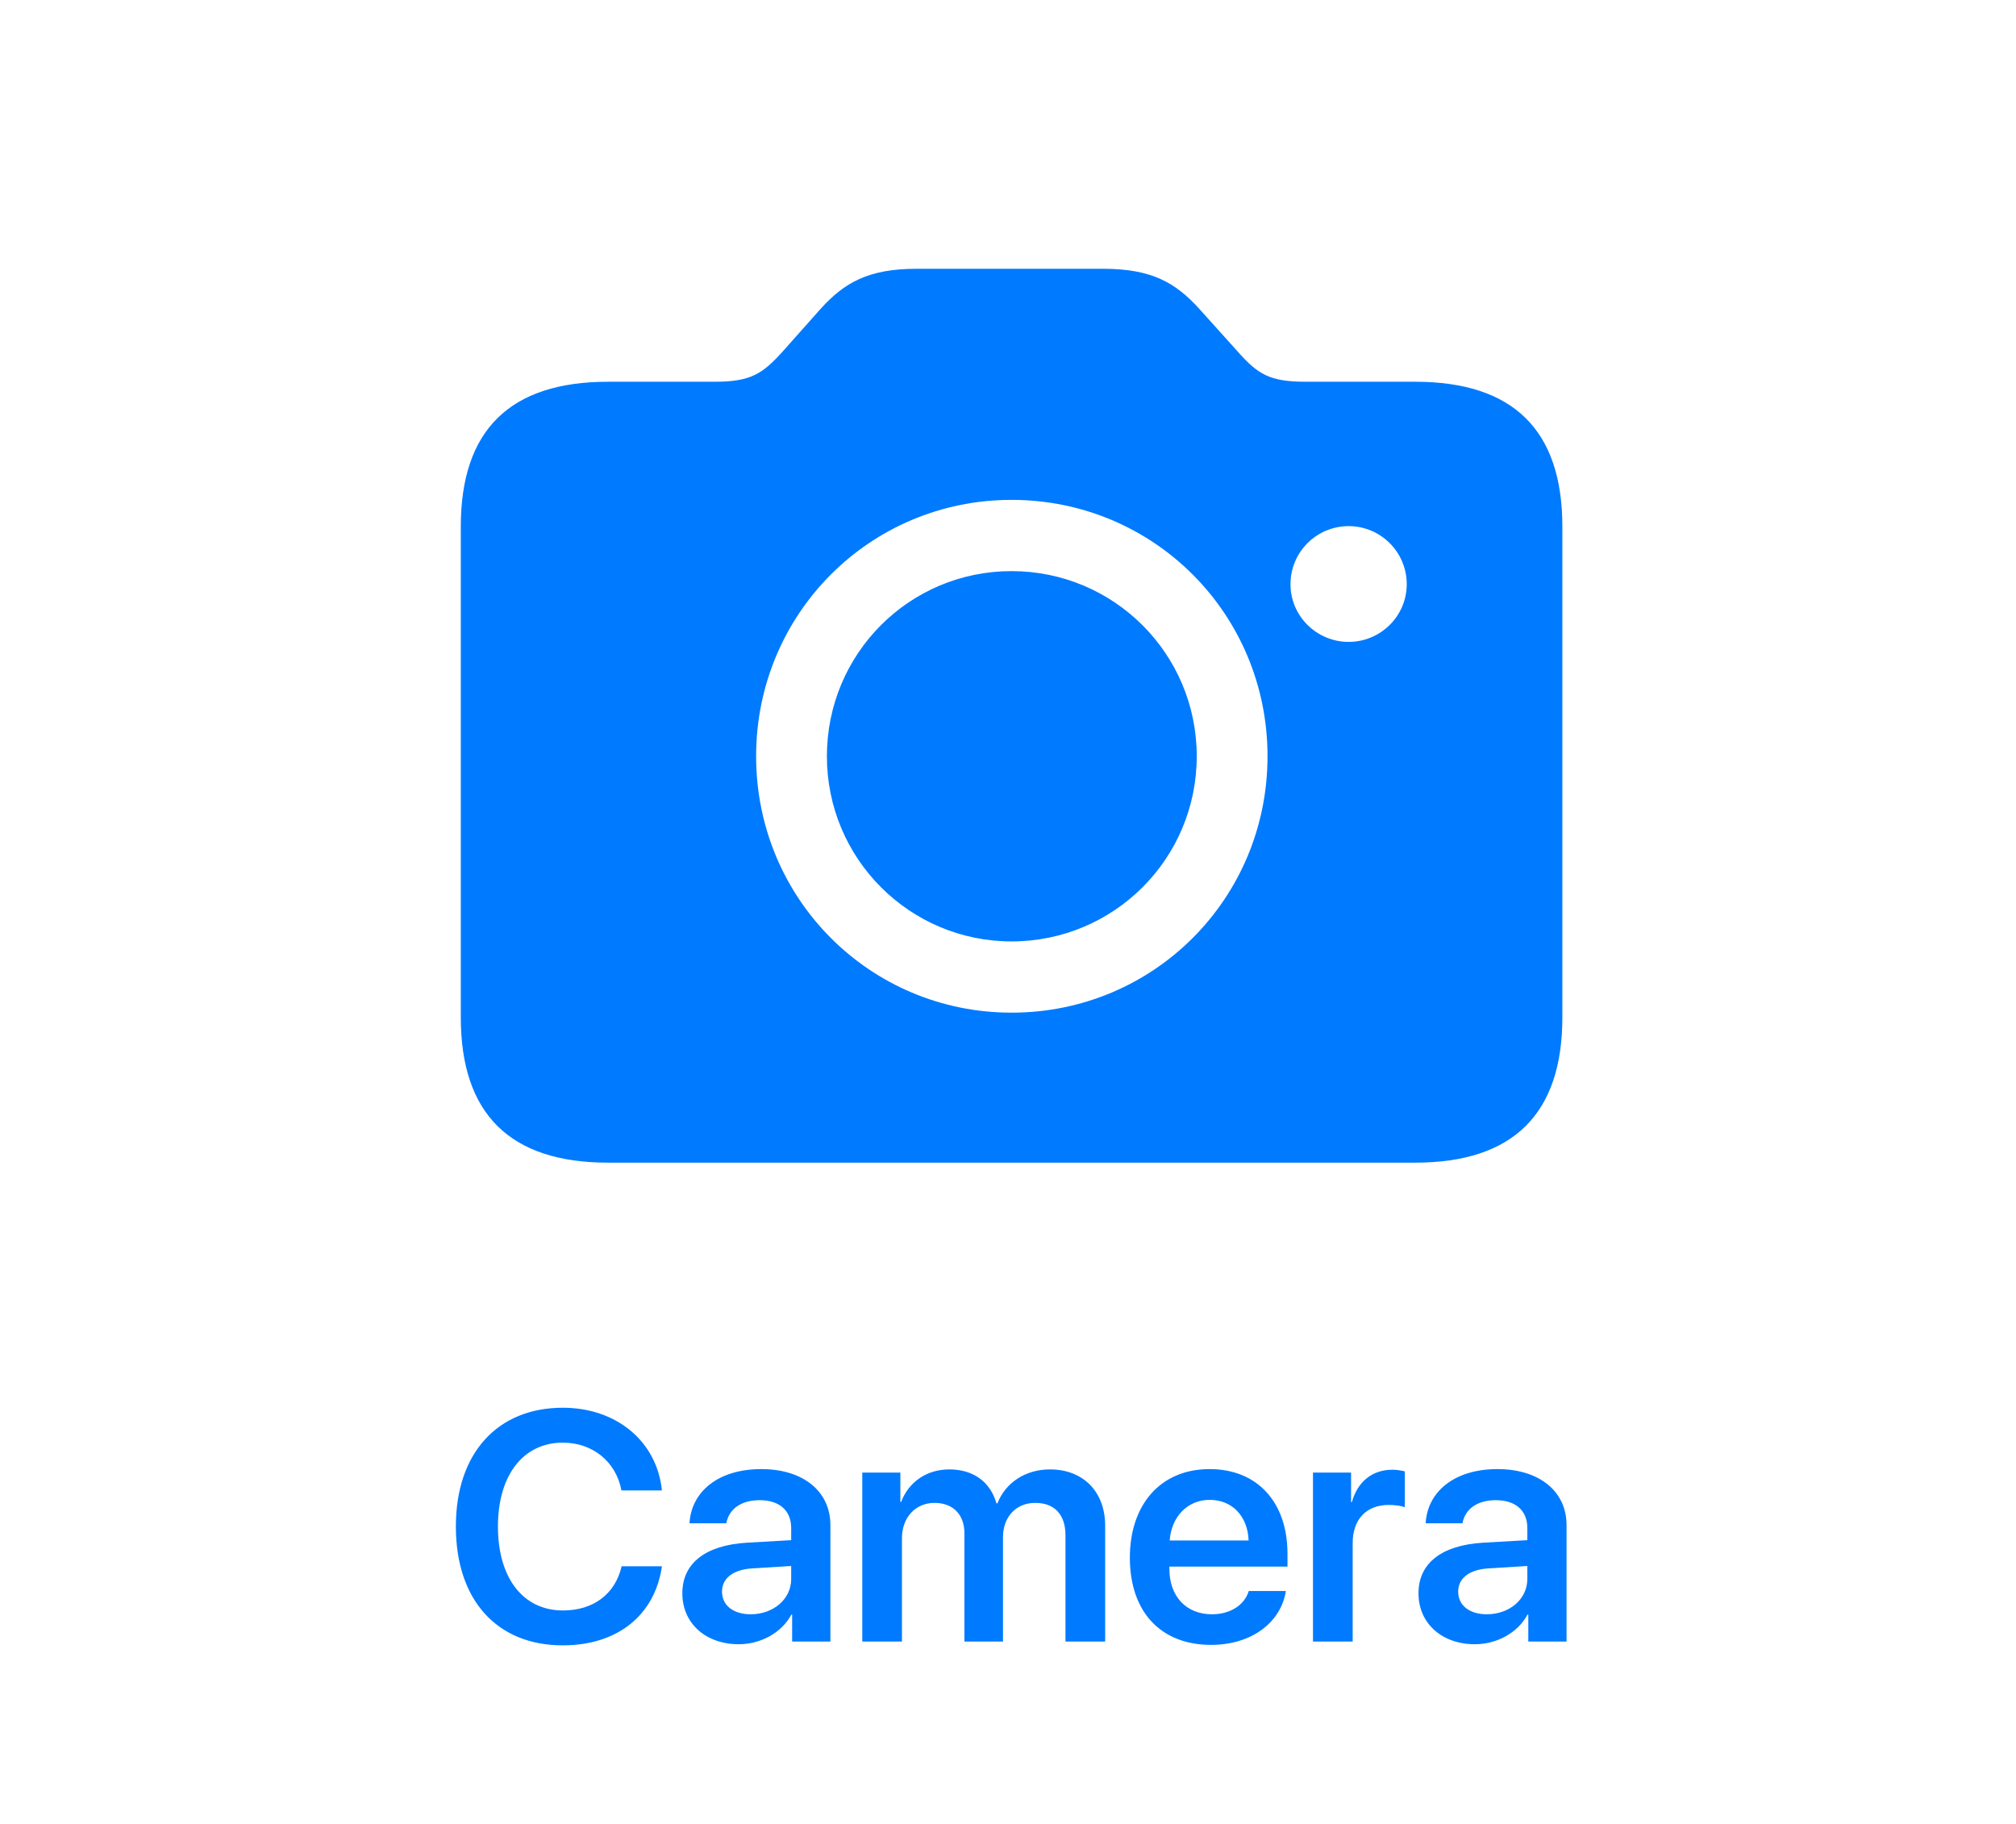
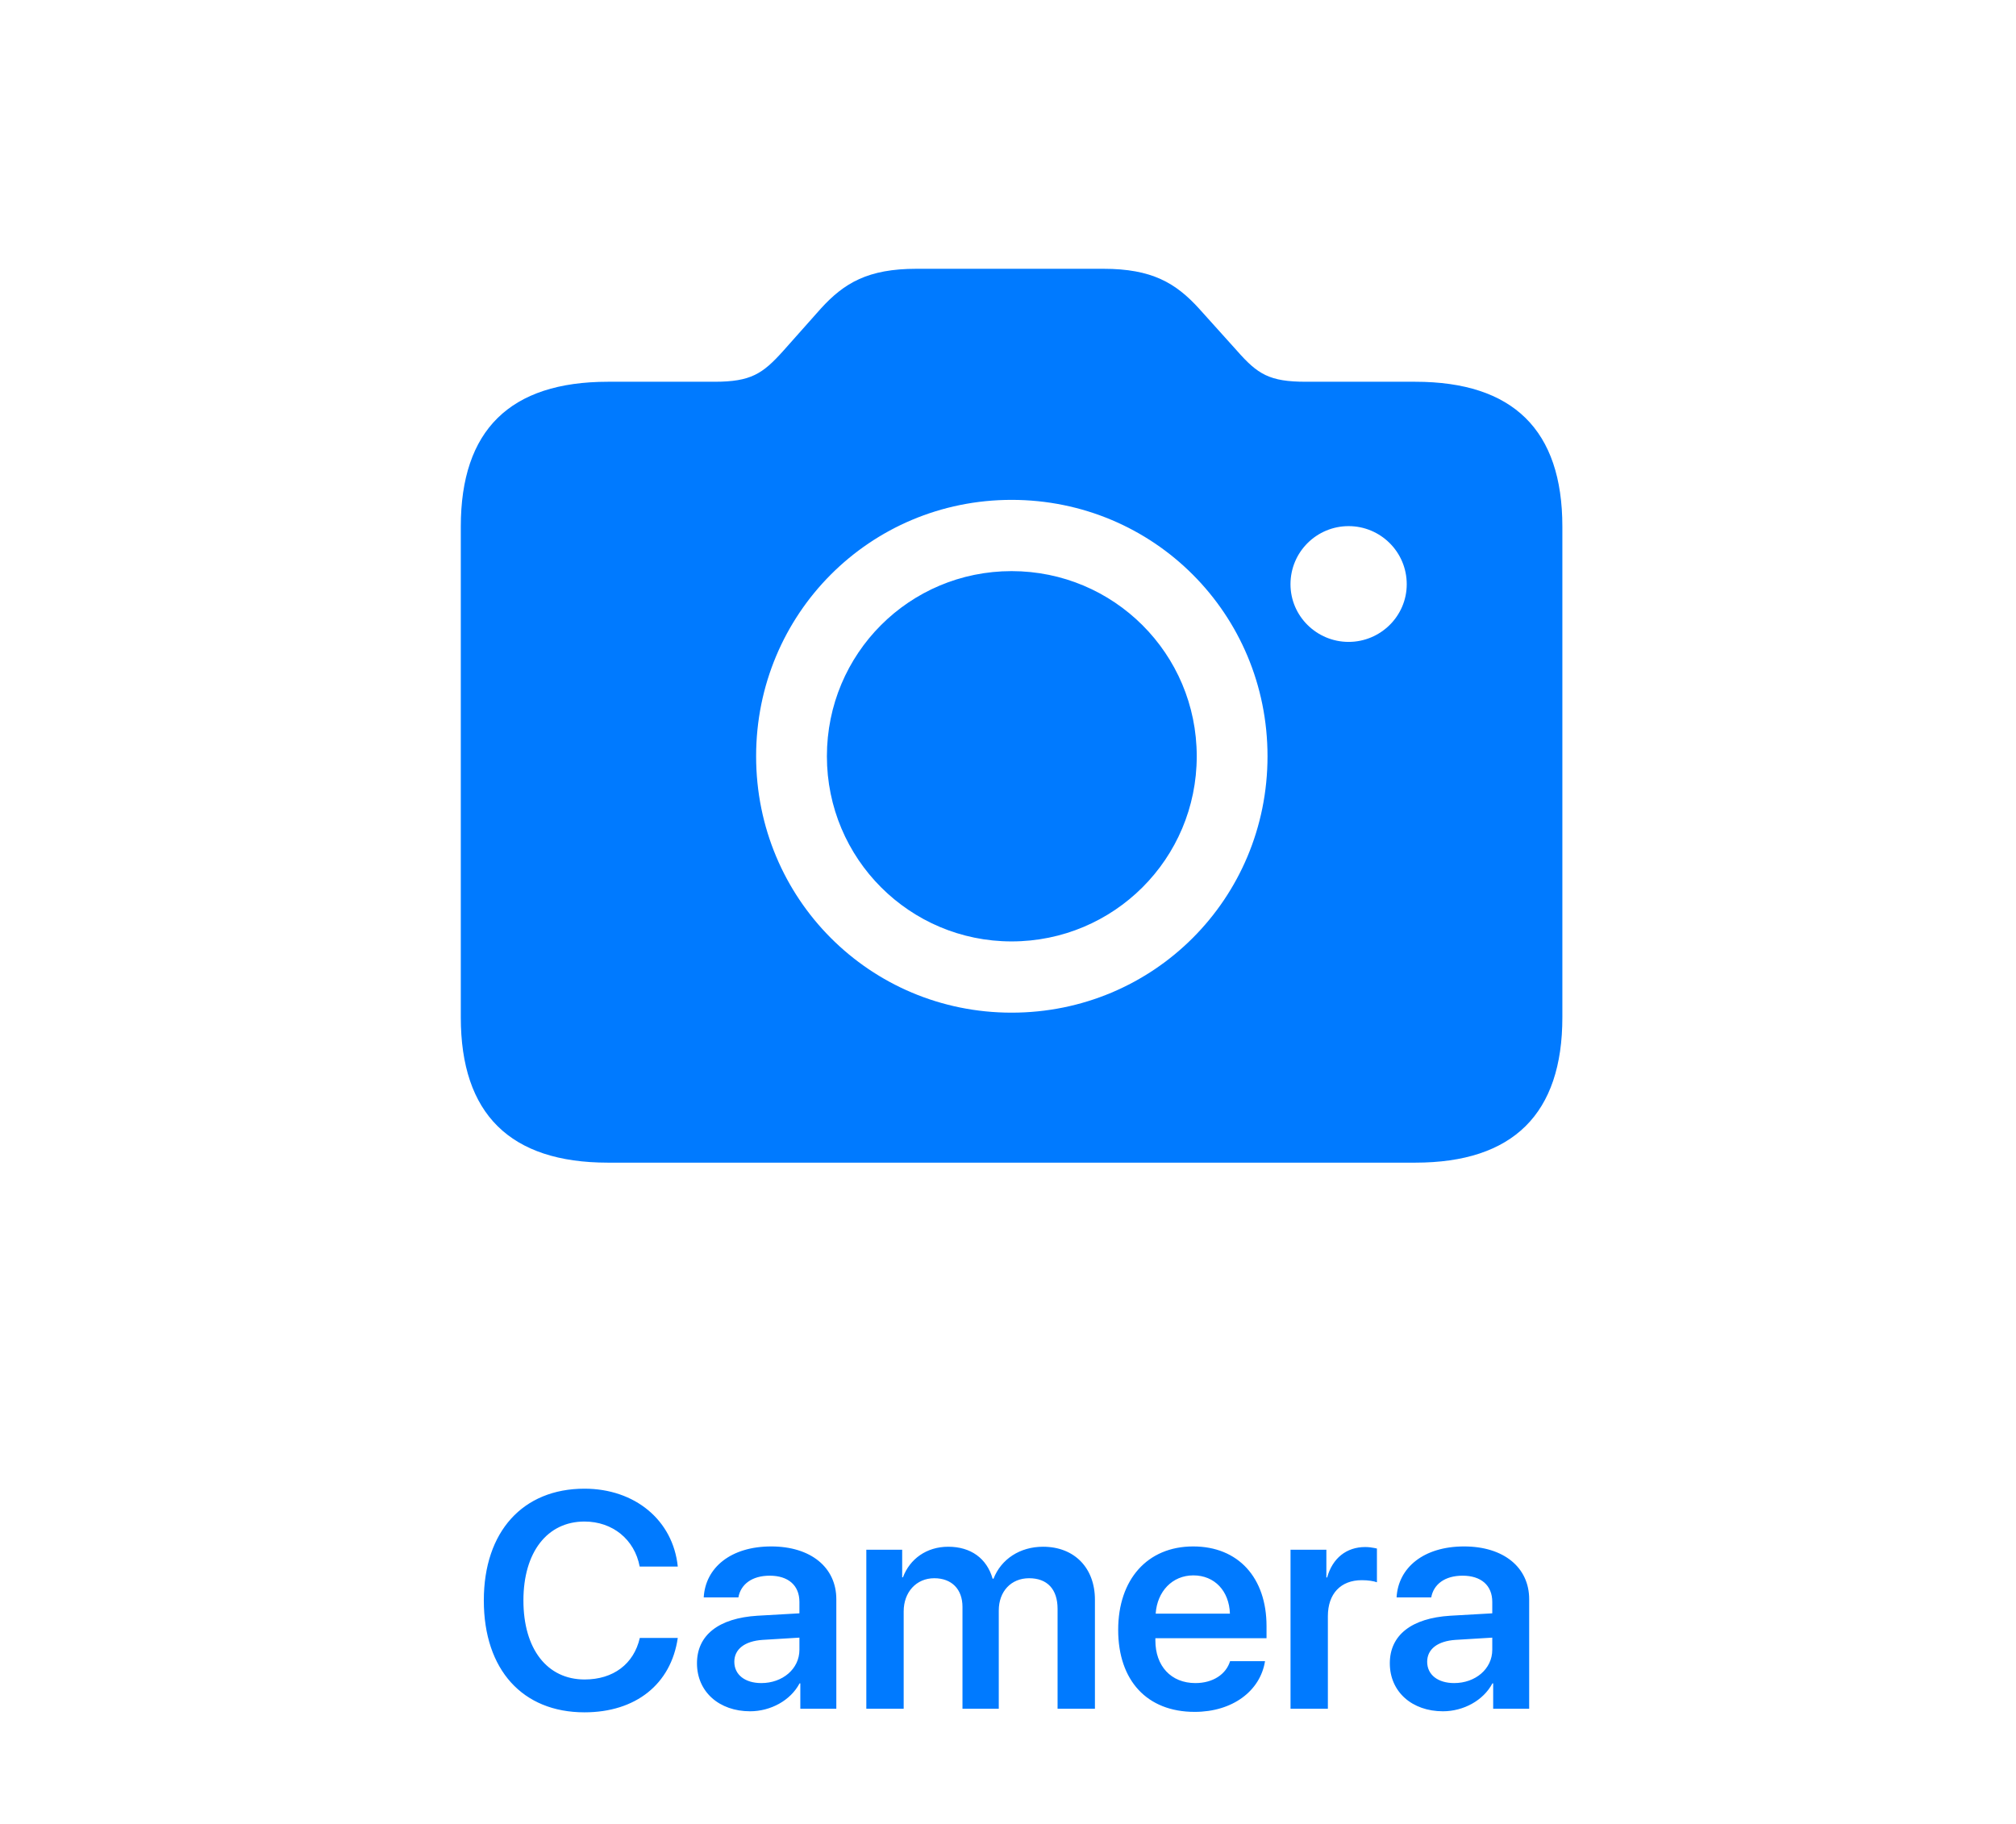
<svg xmlns="http://www.w3.org/2000/svg" width="210px" height="190px" viewBox="0 0 210 190" version="1.1">
  <g id="Camera" stroke="none" stroke-width="1" fill="none" fill-rule="evenodd">
    <path d="M63.332,121.115 L147.414,121.115 C157.619,121.115 162.746,116.037 162.746,105.979 L162.746,54.855 C162.746,44.797 157.619,39.768 147.414,39.768 L136.037,39.768 C132.229,39.768 131.008,38.986 128.859,36.545 L124.904,32.15 C122.463,29.465 119.973,28 114.943,28 L95.461,28 C90.432,28 87.941,29.465 85.5,32.15 L81.594,36.545 C79.445,38.938 78.225,39.768 74.416,39.768 L63.332,39.768 C53.127,39.768 48,44.797 48,54.855 L48,105.979 C48,116.037 53.127,121.115 63.332,121.115 Z M105.373,105.49 C90.627,105.49 78.762,93.625 78.762,78.781 C78.762,63.938 90.627,52.072 105.373,52.072 C120.168,52.072 132.033,63.938 132.033,78.781 C132.033,93.625 120.168,105.49 105.373,105.49 Z M140.48,66.867 C137.16,66.867 134.426,64.182 134.426,60.861 C134.426,57.492 137.16,54.807 140.48,54.807 C143.801,54.807 146.535,57.492 146.535,60.861 C146.535,64.182 143.801,66.867 140.48,66.867 Z M105.373,98.068 C94.777,98.068 86.135,89.475 86.135,78.781 C86.135,68.088 94.729,59.494 105.373,59.494 C116.018,59.494 124.66,68.088 124.66,78.781 C124.66,89.475 116.018,98.068 105.373,98.068 Z" fill="#007AFF" fill-rule="nonzero" />
-     <path d="M58.625,171.398 C64.287,171.398 68.205,168.294 68.952,163.164 L64.751,163.164 C64.087,166.053 61.813,167.763 58.642,167.763 C54.492,167.763 51.869,164.393 51.869,159.014 C51.869,153.668 54.508,150.281 58.625,150.281 C61.73,150.281 64.17,152.257 64.735,155.262 L68.952,155.262 C68.42,150.115 64.187,146.646 58.625,146.646 C51.819,146.646 47.486,151.377 47.486,159.014 C47.486,166.7 51.786,171.398 58.625,171.398 Z M76.954,171.282 C79.211,171.282 81.419,170.104 82.432,168.194 L82.515,168.194 L82.515,171 L86.5,171 L86.5,158.881 C86.5,155.345 83.661,153.037 79.294,153.037 C74.812,153.037 72.006,155.395 71.824,158.682 L75.659,158.682 C75.924,157.221 77.169,156.274 79.128,156.274 C81.17,156.274 82.416,157.337 82.416,159.18 L82.416,160.441 L77.767,160.707 C73.484,160.973 71.077,162.849 71.077,165.97 C71.077,169.141 73.55,171.282 76.954,171.282 Z M78.199,168.161 C76.406,168.161 75.21,167.248 75.21,165.804 C75.21,164.409 76.356,163.513 78.348,163.38 L82.416,163.131 L82.416,164.476 C82.416,166.601 80.54,168.161 78.199,168.161 Z M89.82,171 L93.954,171 L93.954,160.226 C93.954,158.101 95.348,156.557 97.34,156.557 C99.266,156.557 100.461,157.769 100.461,159.728 L100.461,171 L104.479,171 L104.479,160.126 C104.479,158.018 105.84,156.557 107.833,156.557 C109.858,156.557 110.987,157.785 110.987,159.943 L110.987,171 L115.121,171 L115.121,158.931 C115.121,155.411 112.846,153.07 109.376,153.07 C106.836,153.07 104.745,154.432 103.898,156.606 L103.798,156.606 C103.151,154.349 101.375,153.07 98.884,153.07 C96.494,153.07 94.634,154.415 93.871,156.457 L93.788,156.457 L93.788,153.402 L89.82,153.402 L89.82,171 Z M130.079,165.737 C129.63,167.198 128.169,168.161 126.244,168.161 C123.538,168.161 121.811,166.269 121.811,163.446 L121.811,163.197 L134.113,163.197 L134.113,161.853 C134.113,156.507 130.992,153.037 125.995,153.037 C120.915,153.037 117.694,156.706 117.694,162.268 C117.694,167.879 120.881,171.349 126.161,171.349 C130.328,171.349 133.416,169.058 133.947,165.737 L130.079,165.737 Z M126.011,156.241 C128.385,156.241 129.979,157.984 130.062,160.475 L121.844,160.475 C122.01,158.018 123.687,156.241 126.011,156.241 Z M136.769,171 L140.903,171 L140.903,160.757 C140.903,158.283 142.314,156.772 144.655,156.772 C145.352,156.772 145.983,156.872 146.332,157.005 L146.332,153.27 L146.037,153.208 C145.762,153.154 145.416,153.104 145.037,153.104 C142.961,153.104 141.417,154.332 140.82,156.474 L140.737,156.474 L140.737,153.402 L136.769,153.402 L136.769,171 Z M153.636,171.282 C155.894,171.282 158.102,170.104 159.115,168.194 L159.198,168.194 L159.198,171 L163.182,171 L163.182,158.881 C163.182,155.345 160.343,153.037 155.977,153.037 C151.495,153.037 148.689,155.395 148.506,158.682 L152.341,158.682 C152.607,157.221 153.852,156.274 155.811,156.274 C157.853,156.274 159.098,157.337 159.098,159.18 L159.098,160.441 L154.45,160.707 C150.167,160.973 147.759,162.849 147.759,165.97 C147.759,169.141 150.233,171.282 153.636,171.282 Z M154.881,168.161 C153.088,168.161 151.893,167.248 151.893,165.804 C151.893,164.409 153.039,163.513 155.031,163.38 L159.098,163.131 L159.098,164.476 C159.098,166.601 157.222,168.161 154.881,168.161 Z" fill="#007AFF" fill-rule="nonzero" />
+     <path d="M60.883,178.375 C66.211,178.375 69.898,175.453 70.602,170.625 L66.648,170.625 C66.023,173.344 63.883,174.953 60.898,174.953 C56.992,174.953 54.523,171.781 54.523,166.719 C54.523,161.688 57.008,158.5 60.883,158.5 C63.805,158.5 66.102,160.359 66.633,163.188 L70.602,163.188 C70.102,158.344 66.117,155.078 60.883,155.078 C54.477,155.078 50.398,159.531 50.398,166.719 C50.398,173.953 54.445,178.375 60.883,178.375 Z M78.133,178.266 C80.258,178.266 82.336,177.156 83.289,175.359 L83.367,175.359 L83.367,178 L87.117,178 L87.117,166.594 C87.117,163.266 84.445,161.094 80.336,161.094 C76.117,161.094 73.477,163.312 73.305,166.406 L76.914,166.406 C77.164,165.031 78.336,164.141 80.18,164.141 C82.102,164.141 83.273,165.141 83.273,166.875 L83.273,168.062 L78.898,168.312 C74.867,168.562 72.602,170.328 72.602,173.266 C72.602,176.25 74.93,178.266 78.133,178.266 Z M79.305,175.328 C77.617,175.328 76.492,174.469 76.492,173.109 C76.492,171.797 77.57,170.953 79.445,170.828 L83.273,170.594 L83.273,171.859 C83.273,173.859 81.508,175.328 79.305,175.328 Z M90.242,178 L94.133,178 L94.133,167.859 C94.133,165.859 95.445,164.406 97.32,164.406 C99.133,164.406 100.258,165.547 100.258,167.391 L100.258,178 L104.039,178 L104.039,167.766 C104.039,165.781 105.32,164.406 107.195,164.406 C109.102,164.406 110.164,165.562 110.164,167.594 L110.164,178 L114.055,178 L114.055,166.641 C114.055,163.328 111.914,161.125 108.648,161.125 C106.258,161.125 104.289,162.406 103.492,164.453 L103.398,164.453 C102.789,162.328 101.117,161.125 98.773,161.125 C96.523,161.125 94.773,162.391 94.055,164.312 L93.977,164.312 L93.977,161.438 L90.242,161.438 L90.242,178 Z M128.133,173.047 C127.711,174.422 126.336,175.328 124.523,175.328 C121.977,175.328 120.352,173.547 120.352,170.891 L120.352,170.656 L131.93,170.656 L131.93,169.391 C131.93,164.359 128.992,161.094 124.289,161.094 C119.508,161.094 116.477,164.547 116.477,169.781 C116.477,175.062 119.477,178.328 124.445,178.328 C128.367,178.328 131.273,176.172 131.773,173.047 L128.133,173.047 Z M124.305,164.109 C126.539,164.109 128.039,165.75 128.117,168.094 L120.383,168.094 C120.539,165.781 122.117,164.109 124.305,164.109 Z M134.43,178 L138.32,178 L138.32,168.359 C138.32,166.031 139.648,164.609 141.852,164.609 C142.508,164.609 143.102,164.703 143.43,164.828 L143.43,161.312 L143.153,161.254 C142.893,161.204 142.568,161.156 142.211,161.156 C140.258,161.156 138.805,162.312 138.242,164.328 L138.164,164.328 L138.164,161.438 L134.43,161.438 L134.43,178 Z M150.305,178.266 C152.43,178.266 154.508,177.156 155.461,175.359 L155.539,175.359 L155.539,178 L159.289,178 L159.289,166.594 C159.289,163.266 156.617,161.094 152.508,161.094 C148.289,161.094 145.648,163.312 145.477,166.406 L149.086,166.406 C149.336,165.031 150.508,164.141 152.352,164.141 C154.273,164.141 155.445,165.141 155.445,166.875 L155.445,168.062 L151.07,168.312 C147.039,168.562 144.773,170.328 144.773,173.266 C144.773,176.25 147.102,178.266 150.305,178.266 Z M151.477,175.328 C149.789,175.328 148.664,174.469 148.664,173.109 C148.664,171.797 149.742,170.953 151.617,170.828 L155.445,170.594 L155.445,171.859 C155.445,173.859 153.68,175.328 151.477,175.328 Z" fill="#007AFF" fill-rule="nonzero" />
  </g>
</svg>
